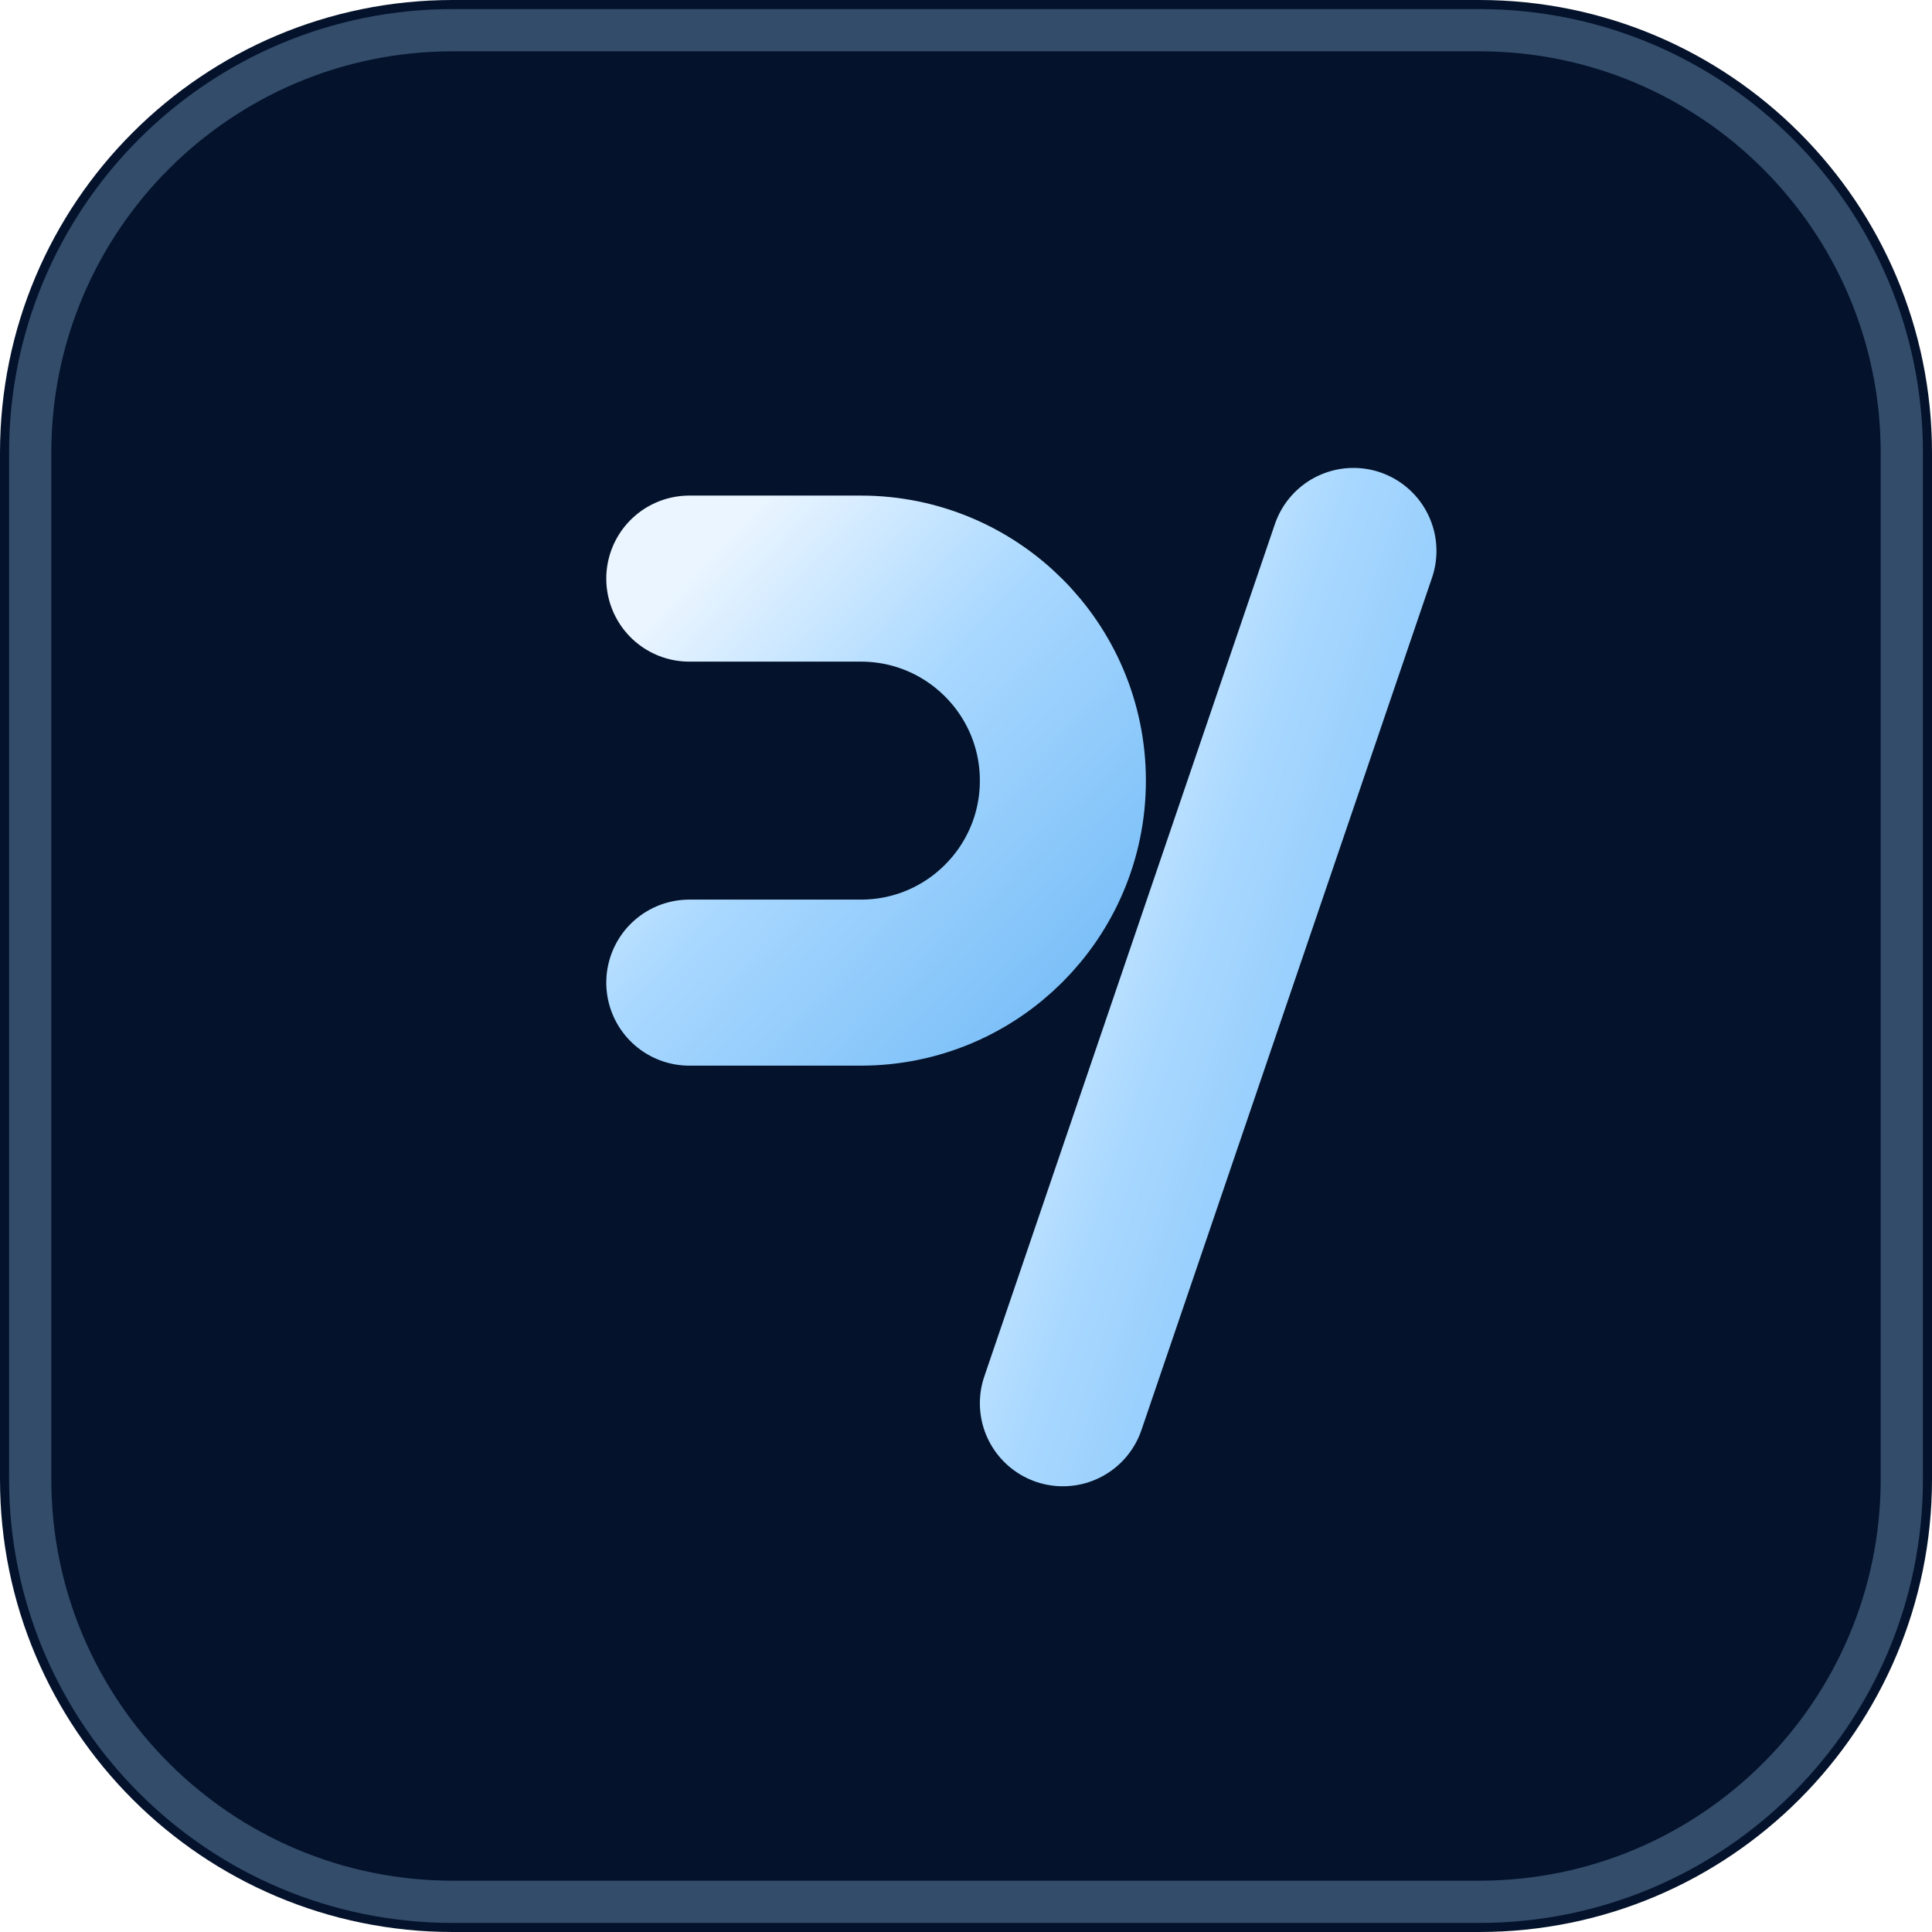
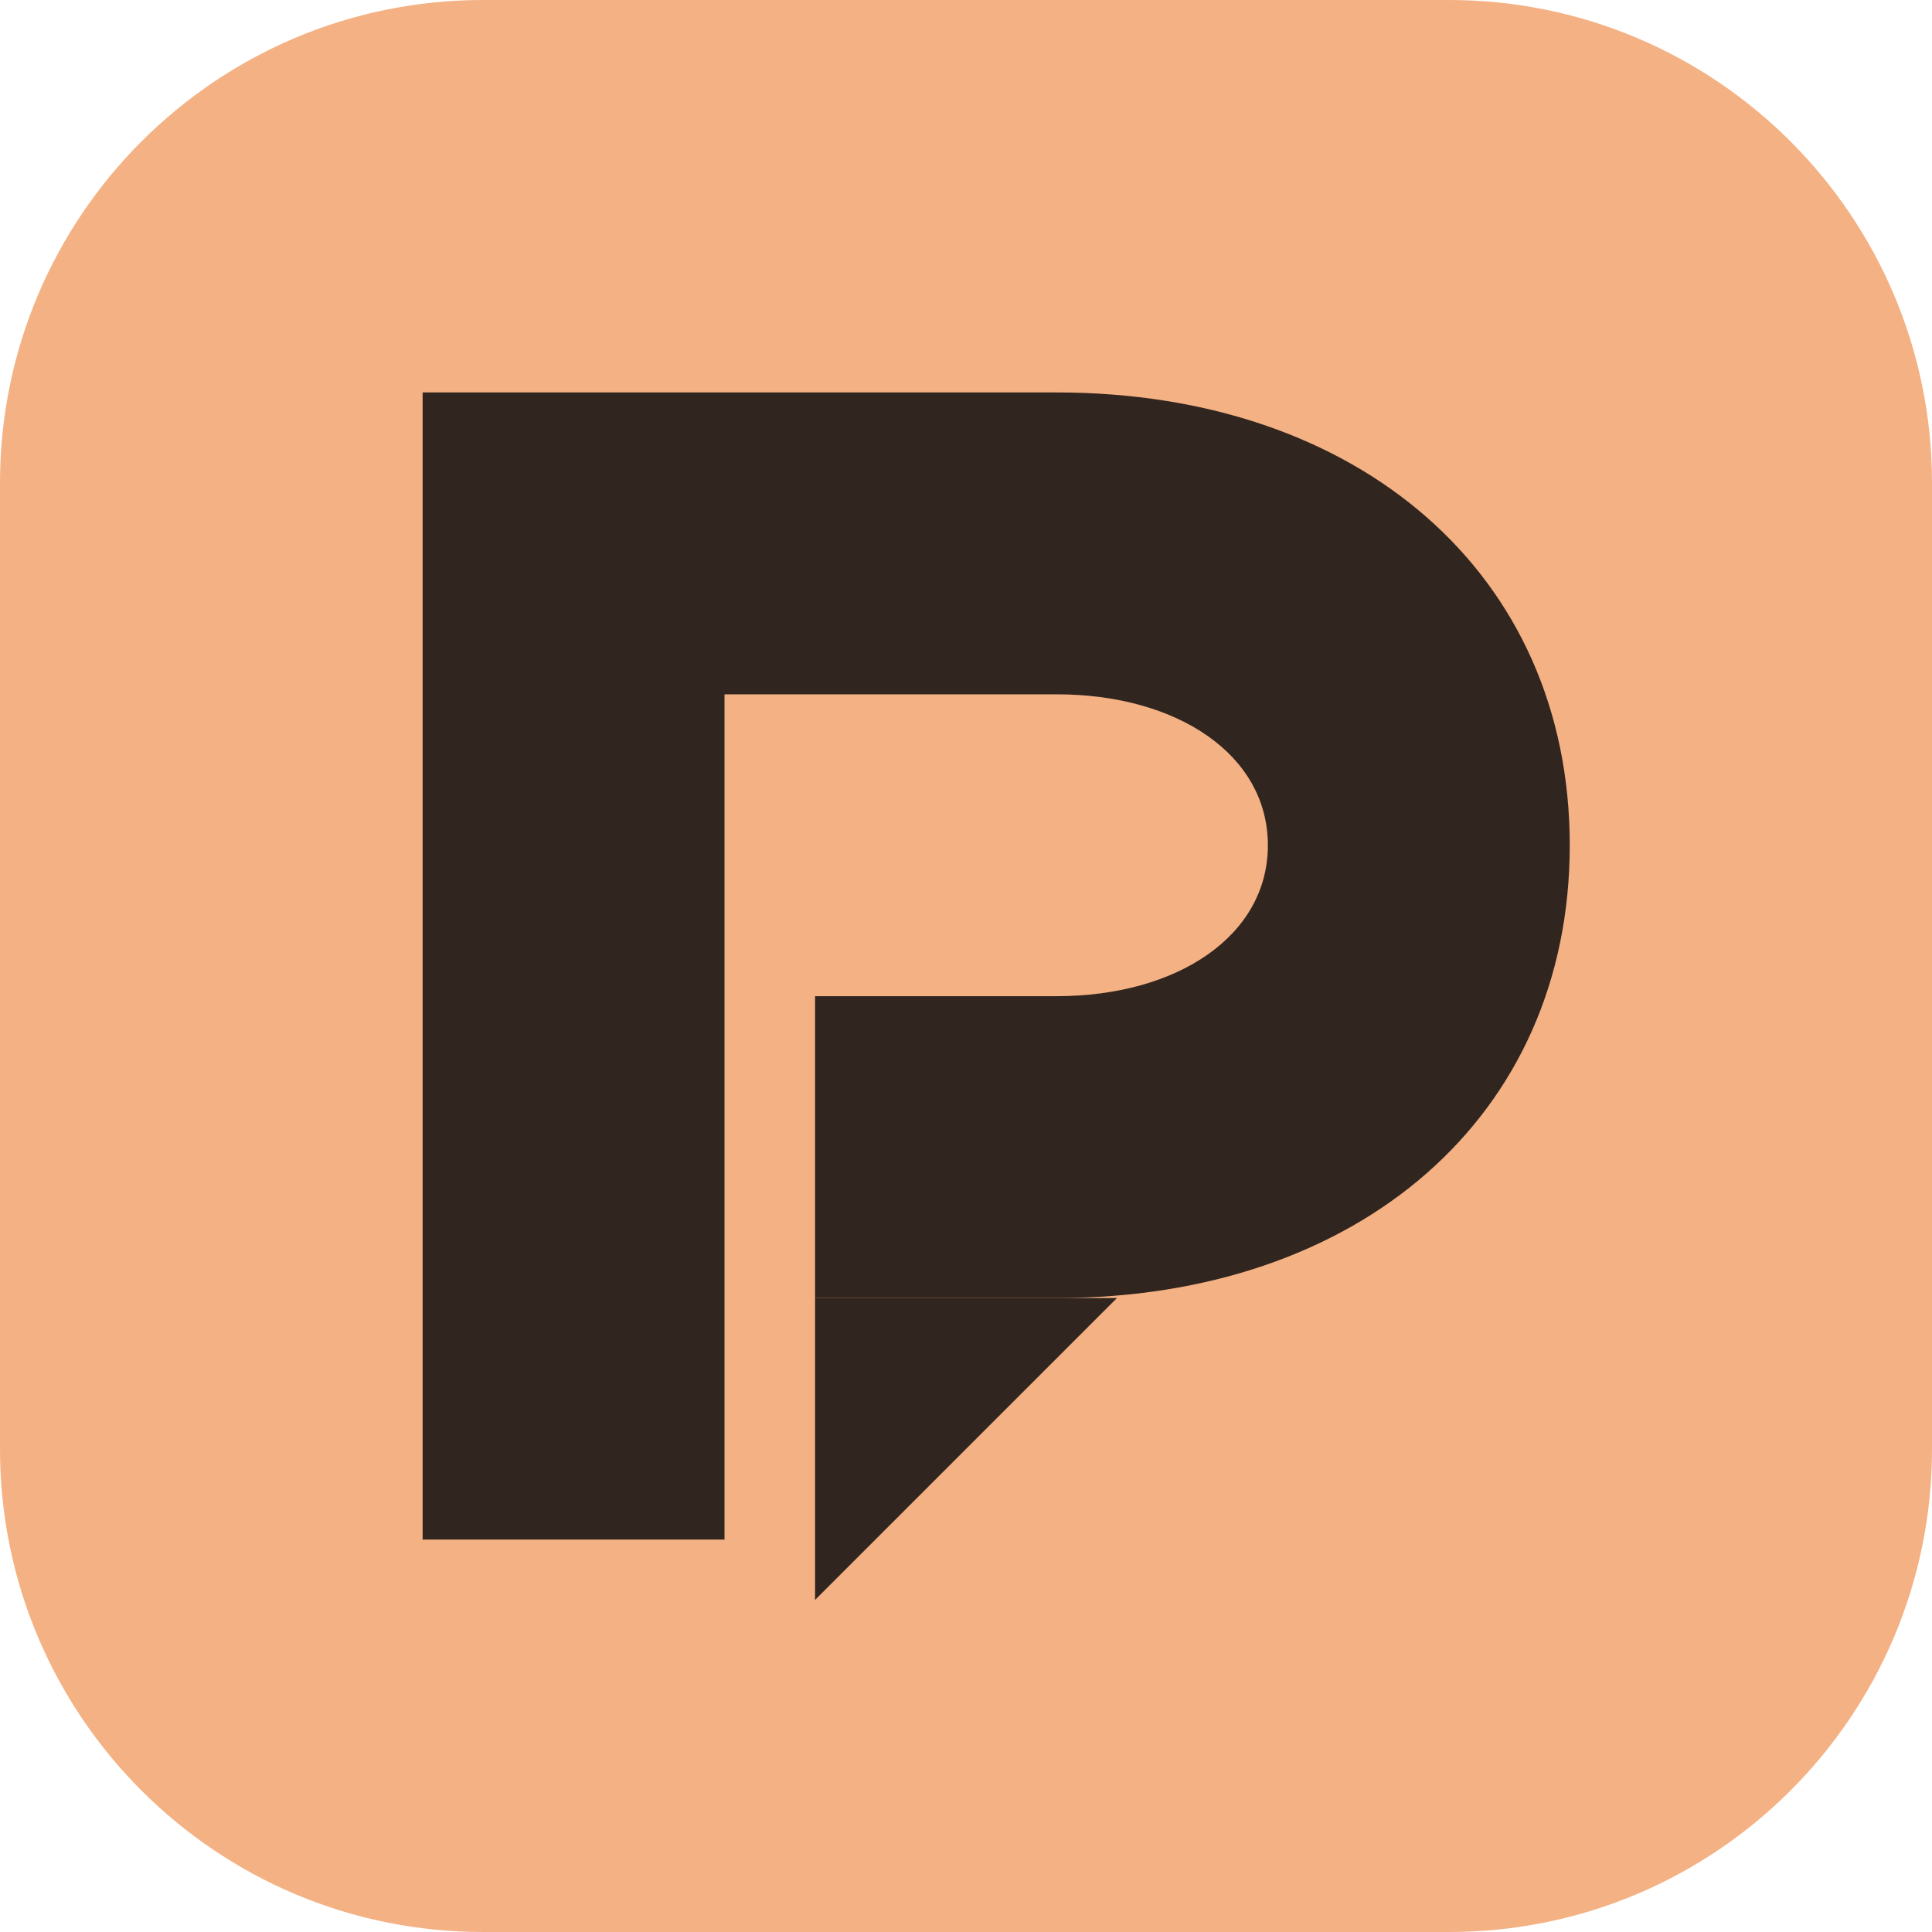
- <svg xmlns="http://www.w3.org/2000/svg" viewBox="0 0 64 64" role="img" aria-label="PallettAi">
-   <defs>
-     <linearGradient id="pm" x1="0" y1="0" x2="1" y2="1">
-       <stop stop-color="#eaf5ff" />
-       <stop offset=".45" stop-color="#a9d8ff" />
-       <stop offset="1" stop-color="#7cc0f8" />
-     </linearGradient>
-   </defs>
-   <rect width="64" height="64" rx="15" fill="#04122b" />
-   <rect x="1" y="1" width="62" height="62" rx="14" fill="none" stroke="rgba(159,212,255,.3)" stroke-width="1.4" />
-   <g transform="translate(10 10) scale(0.9167)" stroke="url(#pm)" stroke-width="6" stroke-linecap="round" fill="none">
-     <path d="M14 39V10" />
-     <path d="M14 10h6.2a7.3 7.3 0 0 1 0 14.6H14" />
-     <path d="M27.5 39.8 38 9" />
-   </g>
+ <svg xmlns="http://www.w3.org/2000/svg" viewBox="0 0 64 64">
+   <rect width="64" height="64" rx="16" fill="#f4b183" />
+   <path d="M14 51V13h21c10 0 17 6 17 15s-7 15-17 15h-8V33h8c4 0 7-2 7-5s-3-5-7-5H24v28H14Z" fill="#30251f" />
+   <path d="M27 43h10L27 53V43Z" fill="#30251f" />
</svg>
